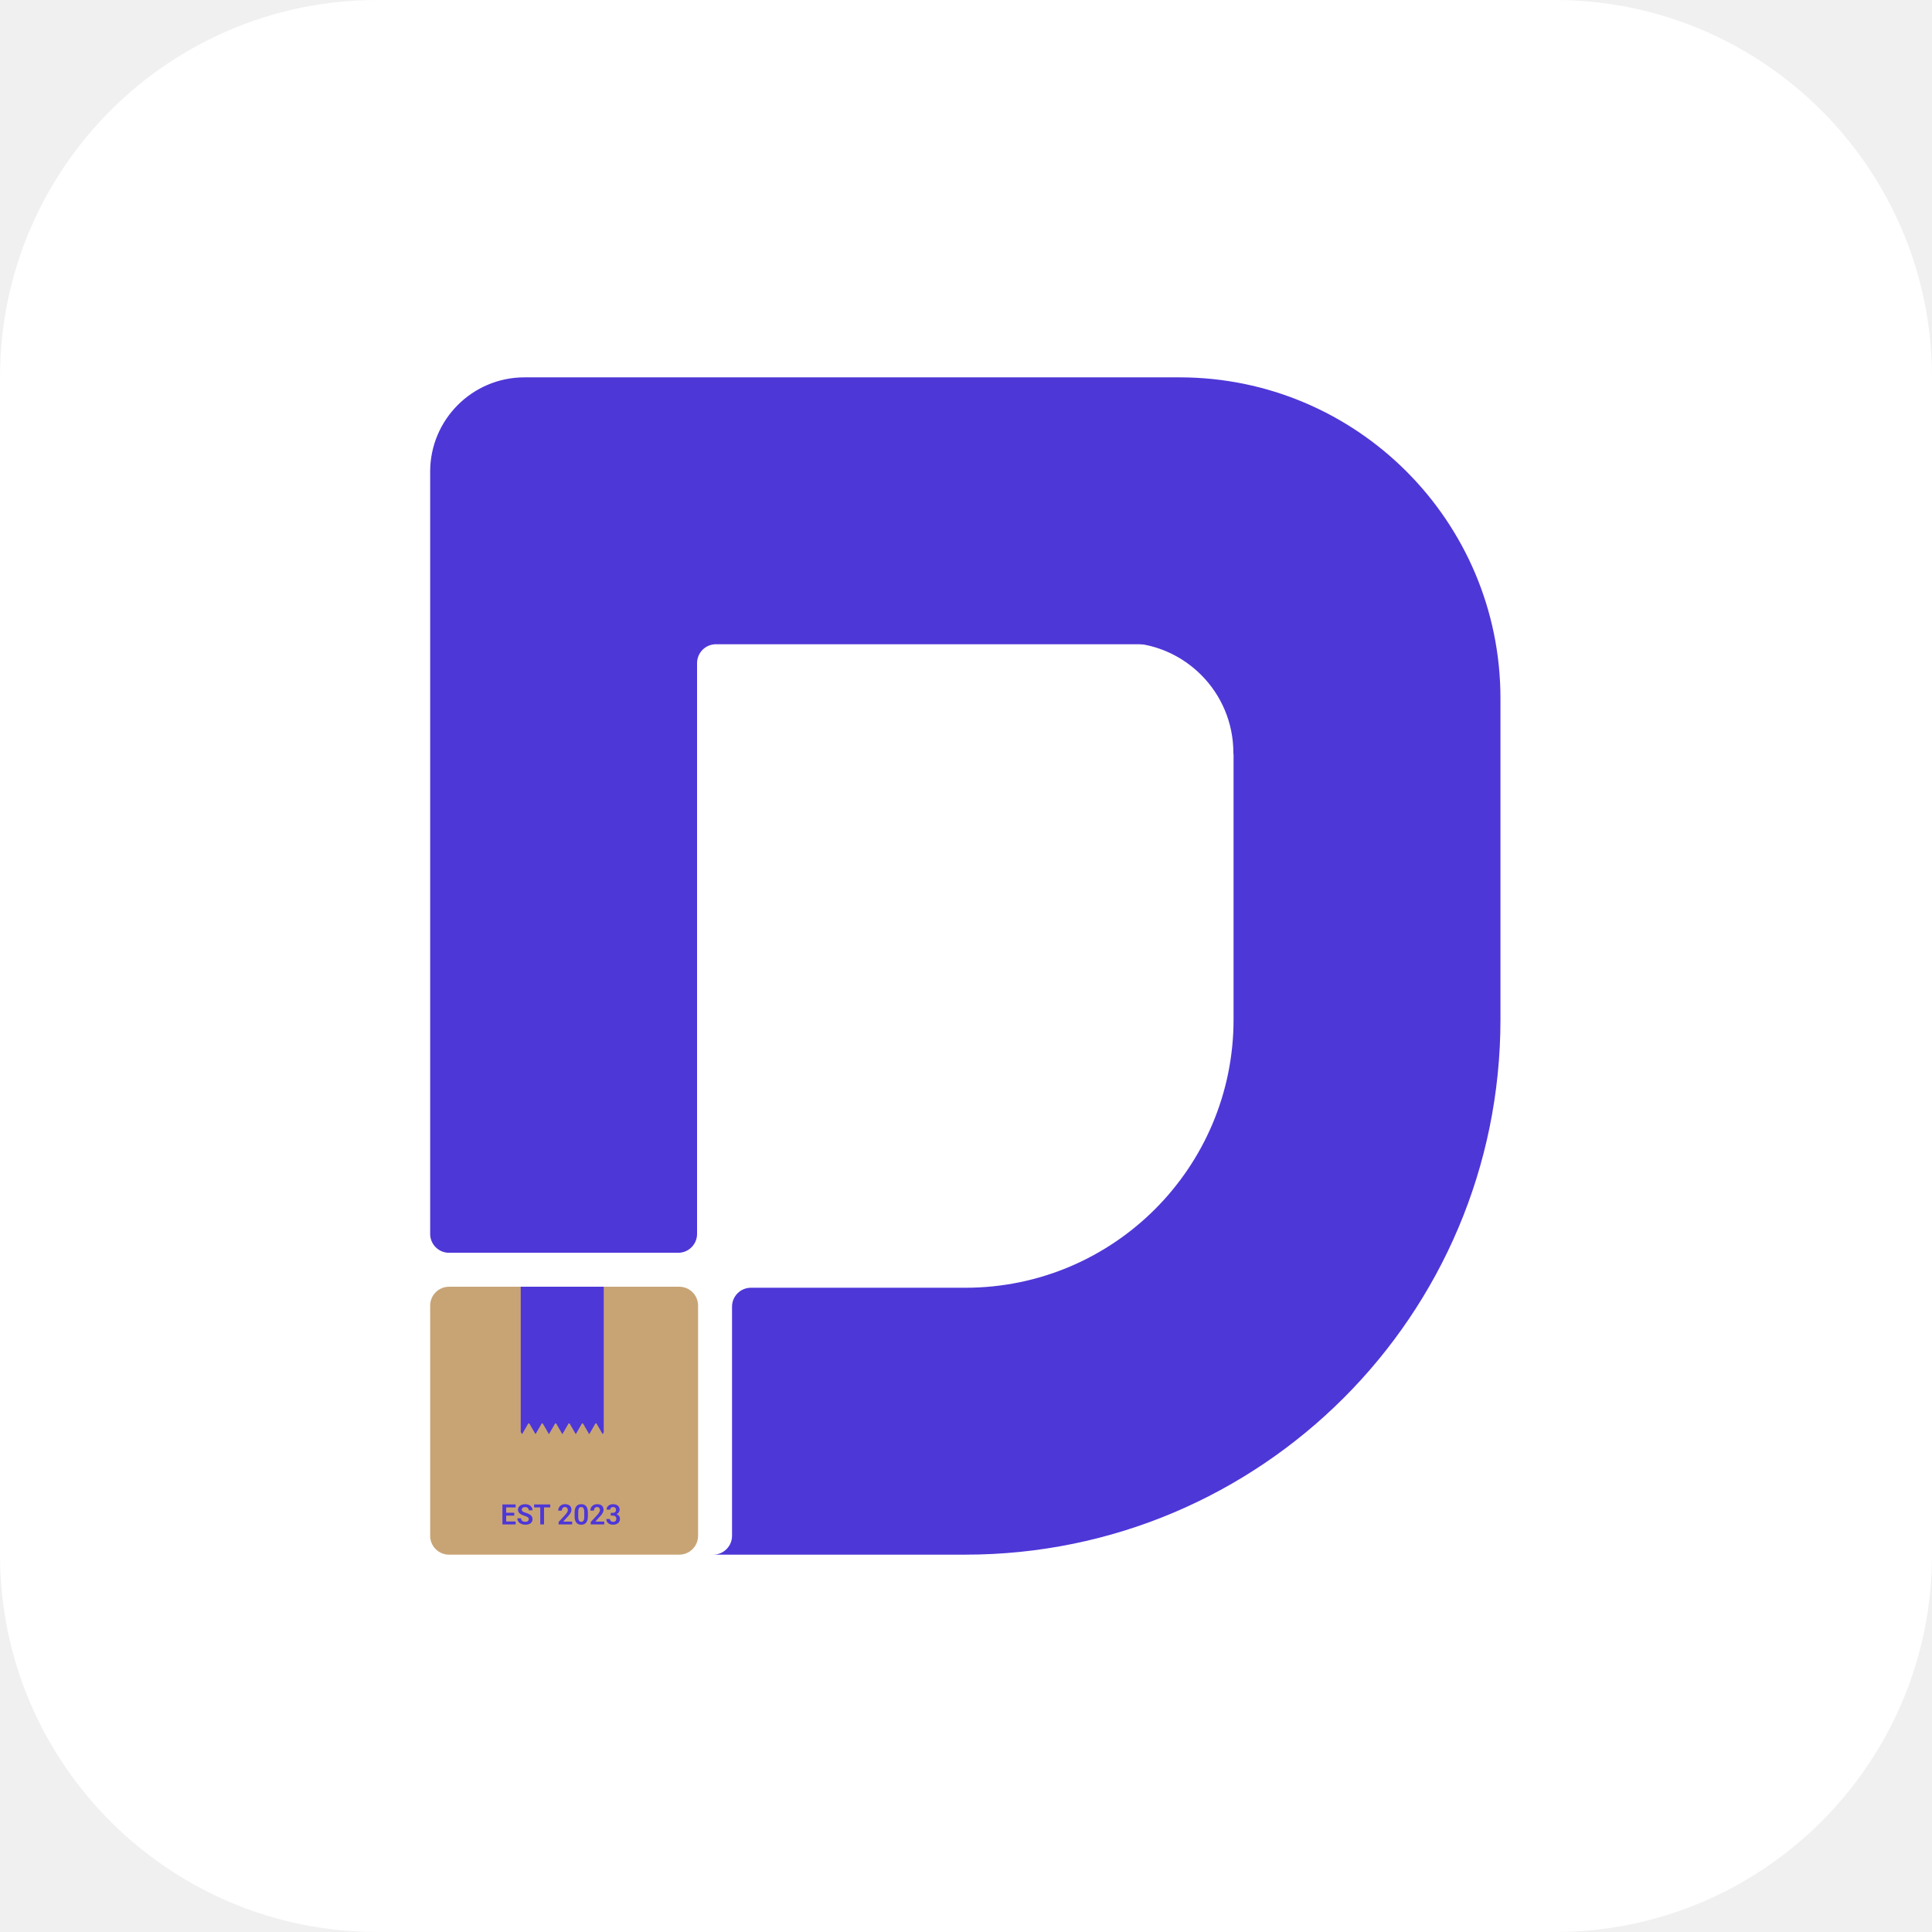
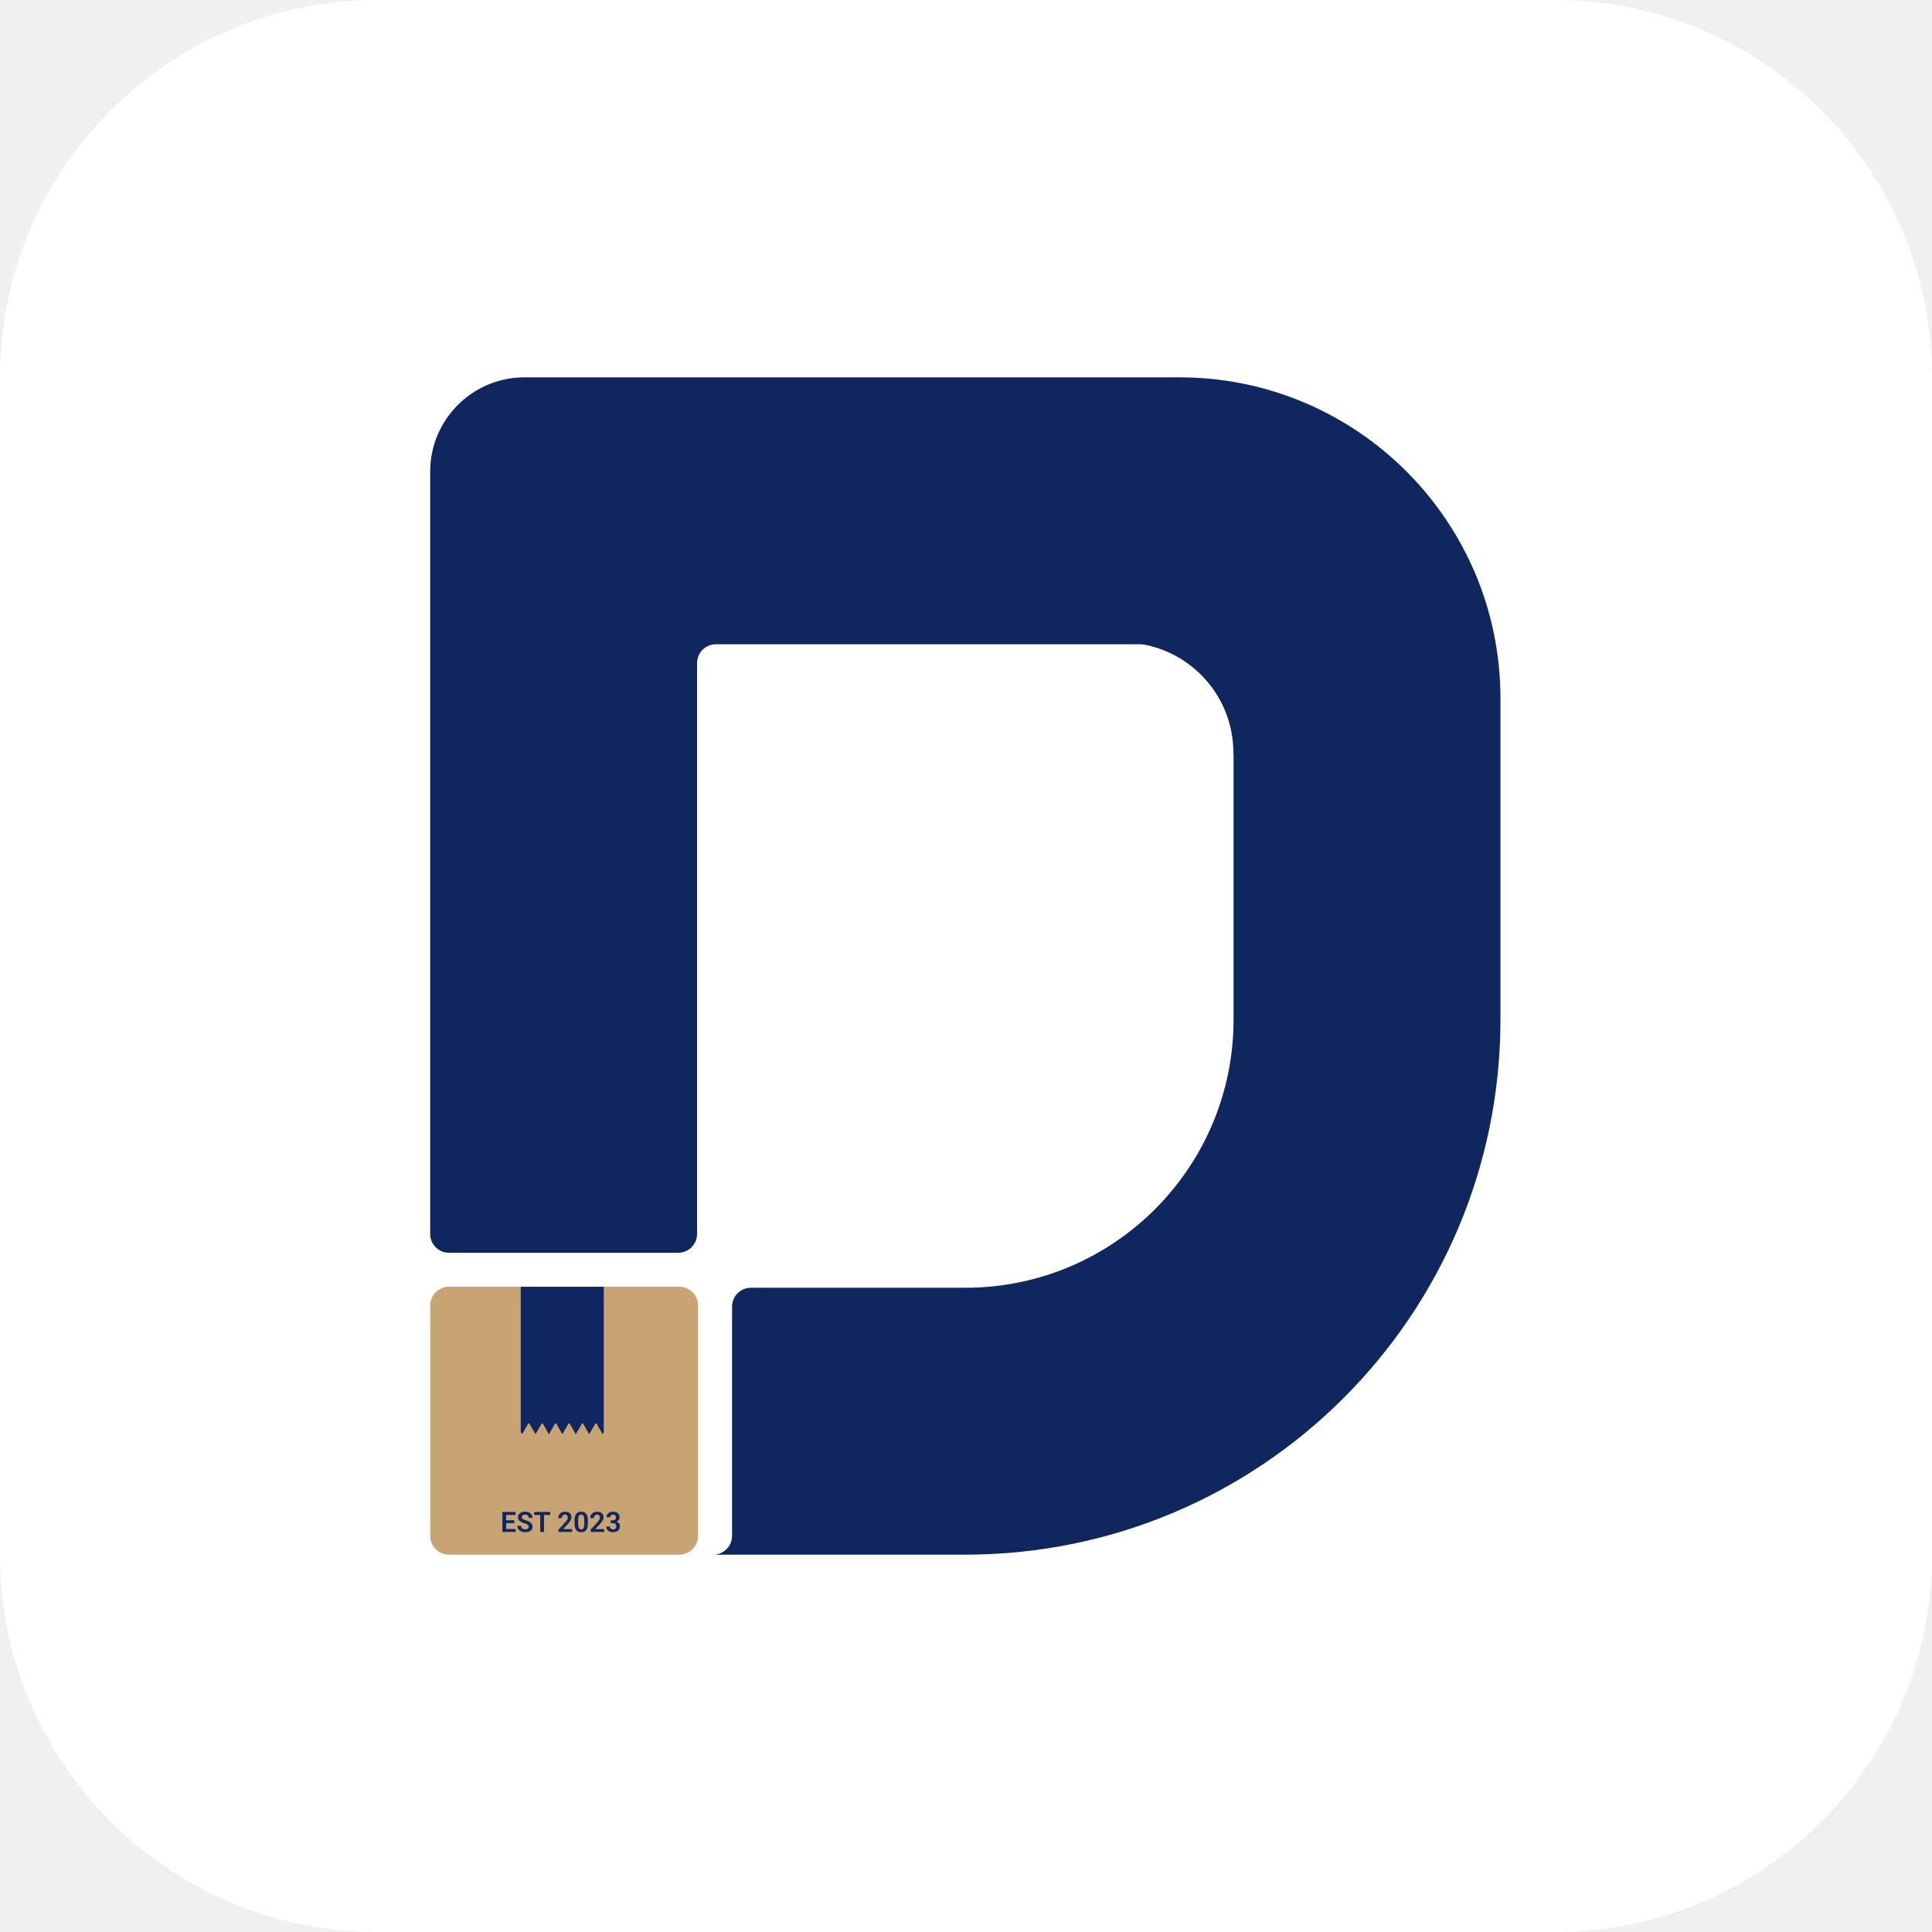
- <svg xmlns="http://www.w3.org/2000/svg" width="80" height="80" viewBox="0 0 80 80" fill="none">
-   <rect width="80" height="80" rx="15.625" fill="white" />
-   <path fill-rule="evenodd" clip-rule="evenodd" d="M53.438 24.347H46.562V26.61C49.057 26.637 51.071 28.668 51.071 31.17C51.071 31.187 51.071 31.204 51.071 31.222H53.438V24.347Z" fill="#4E37D7" />
-   <rect x="17.812" y="53.281" width="11.094" height="11.094" rx="0.781" fill="#C8A475" />
-   <path d="M21.352 63.001V63.124H20.912V63.001H21.352ZM20.96 62.296V63.124H20.804V62.296H20.96ZM21.295 62.638V62.758H20.912V62.638H21.295ZM21.351 62.296V62.419H20.912V62.296H21.351ZM21.894 62.909C21.894 62.893 21.892 62.879 21.887 62.866C21.882 62.853 21.874 62.842 21.861 62.831C21.849 62.821 21.832 62.811 21.809 62.801C21.787 62.791 21.759 62.78 21.724 62.769C21.686 62.757 21.649 62.743 21.616 62.728C21.583 62.713 21.553 62.695 21.528 62.675C21.503 62.655 21.483 62.632 21.469 62.606C21.455 62.579 21.448 62.549 21.448 62.514C21.448 62.48 21.456 62.449 21.47 62.42C21.485 62.392 21.506 62.368 21.532 62.348C21.559 62.328 21.591 62.312 21.628 62.301C21.664 62.29 21.705 62.285 21.749 62.285C21.811 62.285 21.864 62.296 21.908 62.318C21.953 62.34 21.988 62.371 22.013 62.409C22.038 62.447 22.05 62.49 22.05 62.538H21.894C21.894 62.512 21.889 62.49 21.878 62.47C21.867 62.45 21.851 62.435 21.829 62.423C21.807 62.412 21.78 62.406 21.747 62.406C21.715 62.406 21.689 62.411 21.667 62.42C21.646 62.43 21.631 62.443 21.62 62.459C21.61 62.475 21.605 62.494 21.605 62.514C21.605 62.529 21.608 62.542 21.616 62.555C21.623 62.566 21.634 62.578 21.648 62.588C21.662 62.598 21.68 62.608 21.701 62.617C21.723 62.626 21.748 62.635 21.776 62.643C21.822 62.657 21.862 62.672 21.896 62.689C21.93 62.706 21.959 62.724 21.982 62.746C22.005 62.767 22.022 62.791 22.033 62.817C22.045 62.844 22.051 62.874 22.051 62.908C22.051 62.943 22.044 62.975 22.03 63.003C22.016 63.031 21.996 63.055 21.97 63.075C21.944 63.095 21.912 63.11 21.875 63.12C21.839 63.13 21.798 63.135 21.753 63.135C21.713 63.135 21.673 63.13 21.634 63.119C21.595 63.108 21.559 63.092 21.527 63.07C21.496 63.048 21.47 63.021 21.451 62.987C21.432 62.954 21.423 62.914 21.423 62.869H21.58C21.58 62.895 21.584 62.918 21.592 62.936C21.601 62.954 21.613 62.969 21.629 62.981C21.645 62.992 21.663 63.001 21.684 63.006C21.706 63.011 21.729 63.014 21.753 63.014C21.785 63.014 21.811 63.01 21.832 63.001C21.852 62.992 21.868 62.979 21.878 62.963C21.889 62.947 21.894 62.929 21.894 62.909ZM22.527 62.296V63.124H22.371V62.296H22.527ZM22.784 62.296V62.419H22.117V62.296H22.784ZM23.691 63.005V63.124H23.13V63.023L23.399 62.732C23.427 62.7 23.449 62.672 23.466 62.649C23.482 62.626 23.494 62.604 23.5 62.585C23.508 62.566 23.511 62.548 23.511 62.53C23.511 62.505 23.507 62.483 23.497 62.464C23.488 62.444 23.475 62.429 23.458 62.419C23.441 62.408 23.42 62.403 23.395 62.403C23.367 62.403 23.343 62.409 23.323 62.422C23.304 62.435 23.289 62.452 23.279 62.474C23.269 62.497 23.264 62.522 23.264 62.551H23.114C23.114 62.502 23.125 62.458 23.148 62.418C23.171 62.377 23.203 62.345 23.246 62.32C23.288 62.296 23.338 62.284 23.397 62.284C23.454 62.284 23.502 62.294 23.541 62.312C23.581 62.331 23.611 62.358 23.631 62.392C23.652 62.426 23.662 62.468 23.662 62.515C23.662 62.542 23.657 62.568 23.649 62.594C23.64 62.62 23.628 62.645 23.612 62.671C23.596 62.696 23.578 62.721 23.556 62.747C23.534 62.773 23.51 62.799 23.484 62.826L23.322 63.005H23.691ZM24.343 62.639V62.778C24.343 62.842 24.337 62.896 24.324 62.941C24.311 62.986 24.293 63.023 24.268 63.052C24.244 63.081 24.215 63.102 24.181 63.115C24.148 63.129 24.11 63.135 24.069 63.135C24.036 63.135 24.005 63.131 23.977 63.123C23.948 63.114 23.923 63.101 23.9 63.083C23.878 63.065 23.858 63.041 23.842 63.014C23.826 62.985 23.814 62.952 23.805 62.913C23.797 62.874 23.793 62.829 23.793 62.778V62.639C23.793 62.575 23.799 62.521 23.812 62.476C23.825 62.431 23.844 62.395 23.868 62.367C23.892 62.338 23.921 62.317 23.955 62.304C23.989 62.291 24.026 62.285 24.068 62.285C24.101 62.285 24.132 62.289 24.16 62.297C24.188 62.305 24.214 62.319 24.236 62.336C24.259 62.354 24.278 62.377 24.294 62.405C24.31 62.432 24.322 62.466 24.33 62.505C24.339 62.543 24.343 62.588 24.343 62.639ZM24.193 62.799V62.618C24.193 62.586 24.192 62.558 24.188 62.535C24.184 62.511 24.179 62.491 24.172 62.474C24.166 62.457 24.157 62.444 24.147 62.434C24.137 62.423 24.125 62.415 24.111 62.41C24.098 62.405 24.084 62.403 24.068 62.403C24.048 62.403 24.03 62.407 24.015 62.415C23.999 62.422 23.986 62.434 23.976 62.451C23.965 62.468 23.957 62.49 23.951 62.518C23.946 62.545 23.943 62.578 23.943 62.618V62.799C23.943 62.83 23.945 62.858 23.948 62.882C23.952 62.906 23.957 62.926 23.964 62.944C23.971 62.961 23.98 62.975 23.99 62.986C24 62.996 24.012 63.004 24.025 63.01C24.038 63.014 24.053 63.017 24.069 63.017C24.089 63.017 24.107 63.013 24.122 63.005C24.137 62.997 24.15 62.984 24.161 62.967C24.172 62.95 24.18 62.927 24.185 62.9C24.191 62.872 24.193 62.838 24.193 62.799ZM25.021 63.005V63.124H24.461V63.023L24.73 62.732C24.758 62.7 24.78 62.672 24.796 62.649C24.812 62.626 24.824 62.604 24.831 62.585C24.838 62.566 24.842 62.548 24.842 62.53C24.842 62.505 24.837 62.483 24.828 62.464C24.819 62.444 24.805 62.429 24.788 62.419C24.771 62.408 24.75 62.403 24.725 62.403C24.697 62.403 24.674 62.409 24.654 62.422C24.635 62.435 24.62 62.452 24.61 62.474C24.6 62.497 24.595 62.522 24.595 62.551H24.444C24.444 62.502 24.456 62.458 24.478 62.418C24.501 62.377 24.534 62.345 24.576 62.32C24.619 62.296 24.669 62.284 24.727 62.284C24.784 62.284 24.832 62.294 24.872 62.312C24.911 62.331 24.941 62.358 24.962 62.392C24.982 62.426 24.992 62.468 24.992 62.515C24.992 62.542 24.988 62.568 24.979 62.594C24.97 62.62 24.958 62.645 24.942 62.671C24.927 62.696 24.908 62.721 24.887 62.747C24.865 62.773 24.841 62.799 24.814 62.826L24.653 63.005H25.021ZM25.29 62.643H25.375C25.405 62.643 25.429 62.638 25.449 62.628C25.468 62.617 25.483 62.603 25.493 62.585C25.502 62.566 25.507 62.545 25.507 62.52C25.507 62.497 25.503 62.476 25.494 62.459C25.485 62.441 25.472 62.427 25.454 62.418C25.437 62.408 25.415 62.403 25.387 62.403C25.365 62.403 25.345 62.407 25.326 62.416C25.308 62.425 25.294 62.437 25.283 62.453C25.272 62.469 25.267 62.489 25.267 62.511H25.116C25.116 62.466 25.128 62.427 25.151 62.393C25.175 62.359 25.207 62.332 25.248 62.313C25.289 62.294 25.334 62.284 25.384 62.284C25.439 62.284 25.486 62.293 25.527 62.311C25.569 62.329 25.601 62.355 25.623 62.39C25.646 62.425 25.658 62.468 25.658 62.52C25.658 62.545 25.652 62.569 25.64 62.594C25.629 62.618 25.612 62.64 25.59 62.66C25.568 62.679 25.541 62.695 25.509 62.707C25.477 62.719 25.44 62.725 25.399 62.725H25.29V62.643ZM25.29 62.759V62.679H25.399C25.445 62.679 25.486 62.685 25.52 62.696C25.554 62.706 25.583 62.721 25.605 62.741C25.628 62.761 25.644 62.783 25.655 62.809C25.666 62.835 25.671 62.862 25.671 62.892C25.671 62.931 25.664 62.965 25.649 62.995C25.635 63.025 25.615 63.051 25.589 63.072C25.563 63.092 25.532 63.108 25.498 63.119C25.463 63.13 25.425 63.135 25.384 63.135C25.349 63.135 25.315 63.13 25.282 63.121C25.249 63.111 25.219 63.096 25.192 63.077C25.166 63.057 25.145 63.033 25.129 63.003C25.114 62.973 25.106 62.939 25.106 62.899H25.257C25.257 62.922 25.262 62.942 25.273 62.96C25.285 62.978 25.3 62.992 25.32 63.002C25.34 63.012 25.362 63.017 25.387 63.017C25.415 63.017 25.439 63.012 25.458 63.002C25.479 62.992 25.494 62.977 25.505 62.959C25.515 62.94 25.52 62.917 25.52 62.891C25.52 62.86 25.515 62.835 25.503 62.816C25.491 62.796 25.474 62.782 25.452 62.773C25.431 62.764 25.405 62.759 25.375 62.759H25.29Z" fill="#4E37D7" />
-   <path fill-rule="evenodd" clip-rule="evenodd" d="M28.083 51.875C28.514 51.875 28.864 51.525 28.864 51.094V27.458C28.864 27.026 29.214 26.677 29.645 26.677H48.835C50.075 26.677 51.079 27.681 51.079 28.921V42.216C51.079 48.35 46.106 53.323 39.972 53.323H31.094C30.662 53.323 30.312 53.673 30.312 54.105V63.594C30.312 64.025 29.963 64.375 29.531 64.375L17.812 64.375H28.864H39.972C52.21 64.375 62.131 54.454 62.131 42.216V28.921C62.131 21.578 56.178 15.625 48.835 15.625H21.719C19.561 15.625 17.812 17.374 17.812 19.531V51.094C17.812 51.525 18.162 51.875 18.594 51.875H28.083Z" fill="#4E37D7" />
-   <path fill-rule="evenodd" clip-rule="evenodd" d="M21.562 53.281H25V59.309L24.962 59.375H24.948L24.704 58.953C24.692 58.932 24.662 58.932 24.65 58.953L24.406 59.375H24.39L24.146 58.953C24.134 58.932 24.104 58.932 24.092 58.953L23.849 59.375H23.834L23.591 58.953C23.579 58.932 23.549 58.932 23.537 58.953L23.293 59.375H23.278L23.035 58.953C23.023 58.932 22.993 58.932 22.981 58.953L22.737 59.375H22.723L22.479 58.953C22.467 58.932 22.437 58.932 22.425 58.953L22.181 59.375H22.167L21.923 58.953C21.911 58.932 21.881 58.932 21.869 58.953L21.626 59.375H21.611L21.562 59.291V53.281Z" fill="#4E37D7" />
+ <svg xmlns="http://www.w3.org/2000/svg" width="122" height="122" viewBox="0 0 122 122" fill="none">
+   <rect width="122" height="122" rx="23.828" fill="white" />
+   <path fill-rule="evenodd" clip-rule="evenodd" d="M81.492 37.128H71.008V40.579C74.812 40.622 77.884 43.719 77.884 47.534C77.884 47.56 77.884 47.586 77.883 47.613H81.492V37.128Z" fill="#10265F" />
+   <rect x="27.164" y="81.254" width="16.918" height="16.918" rx="1.191" fill="#C8A475" />
+   <path d="M32.561 96.552V96.739H31.89V96.552H32.561ZM31.962 95.477V96.739H31.724V95.477H31.962ZM32.473 95.998V96.18H31.89V95.998H32.473ZM32.558 95.477V95.665H31.89V95.477H32.558ZM33.387 96.411C33.387 96.387 33.383 96.365 33.376 96.346C33.369 96.326 33.356 96.309 33.337 96.293C33.318 96.277 33.292 96.261 33.258 96.246C33.224 96.231 33.181 96.215 33.128 96.198C33.069 96.179 33.014 96.159 32.963 96.135C32.912 96.112 32.867 96.085 32.829 96.055C32.791 96.024 32.761 95.989 32.739 95.949C32.718 95.909 32.707 95.862 32.707 95.808C32.707 95.757 32.718 95.709 32.74 95.666C32.763 95.624 32.795 95.587 32.836 95.556C32.877 95.525 32.925 95.501 32.98 95.484C33.036 95.468 33.098 95.459 33.166 95.459C33.26 95.459 33.34 95.476 33.409 95.51C33.477 95.544 33.531 95.591 33.568 95.649C33.606 95.707 33.625 95.773 33.625 95.846H33.387C33.387 95.806 33.379 95.772 33.362 95.742C33.346 95.712 33.321 95.688 33.287 95.671C33.254 95.653 33.213 95.645 33.163 95.645C33.114 95.645 33.074 95.652 33.041 95.666C33.009 95.681 32.985 95.7 32.969 95.725C32.953 95.75 32.946 95.778 32.946 95.808C32.946 95.832 32.951 95.853 32.962 95.871C32.973 95.889 32.99 95.906 33.012 95.922C33.034 95.938 33.061 95.953 33.093 95.966C33.126 95.98 33.164 95.993 33.208 96.006C33.277 96.027 33.338 96.05 33.39 96.076C33.442 96.101 33.486 96.13 33.521 96.162C33.556 96.195 33.582 96.231 33.599 96.272C33.617 96.312 33.626 96.358 33.626 96.409C33.626 96.464 33.616 96.512 33.594 96.555C33.573 96.598 33.542 96.634 33.502 96.664C33.462 96.694 33.414 96.717 33.358 96.733C33.303 96.748 33.241 96.756 33.172 96.756C33.111 96.756 33.05 96.748 32.99 96.732C32.93 96.715 32.876 96.69 32.828 96.657C32.779 96.624 32.74 96.582 32.712 96.531C32.683 96.479 32.668 96.419 32.668 96.35H32.908C32.908 96.39 32.914 96.424 32.927 96.453C32.94 96.481 32.958 96.503 32.982 96.521C33.006 96.539 33.035 96.551 33.067 96.559C33.099 96.567 33.134 96.572 33.172 96.572C33.221 96.572 33.261 96.565 33.292 96.552C33.324 96.538 33.347 96.519 33.363 96.494C33.379 96.47 33.387 96.442 33.387 96.411ZM34.352 95.477V96.739H34.114V95.477H34.352ZM34.744 95.477V95.665H33.727V95.477H34.744ZM36.127 96.558V96.739H35.272V96.585L35.682 96.141C35.725 96.093 35.759 96.051 35.784 96.015C35.808 95.979 35.826 95.947 35.837 95.918C35.847 95.888 35.853 95.86 35.853 95.834C35.853 95.795 35.846 95.761 35.832 95.732C35.818 95.703 35.798 95.68 35.771 95.664C35.745 95.648 35.713 95.639 35.675 95.639C35.633 95.639 35.597 95.649 35.567 95.669C35.537 95.688 35.515 95.715 35.499 95.749C35.484 95.783 35.477 95.822 35.477 95.866H35.247C35.247 95.791 35.264 95.723 35.299 95.662C35.334 95.6 35.383 95.551 35.448 95.514C35.513 95.477 35.59 95.458 35.679 95.458C35.765 95.458 35.839 95.473 35.899 95.502C35.959 95.53 36.005 95.57 36.036 95.623C36.067 95.676 36.083 95.738 36.083 95.811C36.083 95.852 36.076 95.891 36.063 95.931C36.05 95.97 36.031 96.009 36.006 96.048C35.983 96.086 35.954 96.125 35.921 96.164C35.889 96.203 35.852 96.243 35.811 96.285L35.565 96.558H36.127ZM37.122 95.999V96.212C37.122 96.309 37.112 96.392 37.093 96.461C37.073 96.529 37.045 96.586 37.008 96.63C36.971 96.673 36.927 96.705 36.875 96.726C36.824 96.746 36.767 96.756 36.703 96.756C36.653 96.756 36.606 96.75 36.563 96.737C36.52 96.724 36.481 96.704 36.446 96.677C36.412 96.649 36.382 96.614 36.358 96.571C36.333 96.528 36.315 96.477 36.301 96.417C36.288 96.358 36.282 96.289 36.282 96.212V95.999C36.282 95.902 36.292 95.82 36.312 95.751C36.332 95.683 36.361 95.627 36.398 95.584C36.434 95.541 36.479 95.509 36.53 95.49C36.582 95.469 36.639 95.459 36.702 95.459C36.753 95.459 36.8 95.466 36.842 95.478C36.886 95.491 36.924 95.511 36.958 95.538C36.993 95.565 37.023 95.599 37.047 95.642C37.071 95.684 37.09 95.735 37.102 95.795C37.116 95.854 37.122 95.922 37.122 95.999ZM36.893 96.243V95.967C36.893 95.919 36.891 95.876 36.885 95.841C36.88 95.804 36.872 95.773 36.861 95.748C36.851 95.722 36.838 95.702 36.822 95.686C36.807 95.67 36.789 95.658 36.769 95.651C36.748 95.643 36.726 95.639 36.702 95.639C36.672 95.639 36.645 95.645 36.621 95.658C36.597 95.669 36.578 95.688 36.561 95.713C36.545 95.739 36.533 95.772 36.524 95.815C36.516 95.856 36.512 95.907 36.512 95.967V96.243C36.512 96.291 36.514 96.334 36.52 96.37C36.526 96.407 36.534 96.438 36.544 96.464C36.555 96.49 36.568 96.511 36.583 96.528C36.599 96.544 36.617 96.556 36.637 96.565C36.657 96.572 36.679 96.576 36.703 96.576C36.734 96.576 36.761 96.57 36.784 96.558C36.808 96.546 36.828 96.526 36.844 96.501C36.86 96.474 36.872 96.439 36.88 96.397C36.889 96.355 36.893 96.303 36.893 96.243ZM38.156 96.558V96.739H37.301V96.585L37.711 96.141C37.754 96.093 37.788 96.051 37.812 96.015C37.837 95.979 37.855 95.947 37.865 95.918C37.876 95.888 37.882 95.86 37.882 95.834C37.882 95.795 37.875 95.761 37.861 95.732C37.847 95.703 37.827 95.68 37.8 95.664C37.774 95.648 37.742 95.639 37.704 95.639C37.662 95.639 37.626 95.649 37.596 95.669C37.566 95.688 37.544 95.715 37.528 95.749C37.513 95.783 37.506 95.822 37.506 95.866H37.276C37.276 95.791 37.293 95.723 37.328 95.662C37.362 95.6 37.412 95.551 37.477 95.514C37.542 95.477 37.619 95.458 37.708 95.458C37.794 95.458 37.868 95.473 37.928 95.502C37.988 95.53 38.034 95.57 38.065 95.623C38.096 95.676 38.112 95.738 38.112 95.811C38.112 95.852 38.105 95.891 38.092 95.931C38.078 95.97 38.06 96.009 38.035 96.048C38.012 96.086 37.983 96.125 37.95 96.164C37.917 96.203 37.881 96.243 37.84 96.285L37.594 96.558H38.156ZM38.566 96.006H38.695C38.741 96.006 38.778 95.998 38.808 95.983C38.838 95.967 38.86 95.945 38.875 95.917C38.89 95.889 38.897 95.856 38.897 95.819C38.897 95.782 38.891 95.751 38.877 95.724C38.864 95.697 38.844 95.677 38.816 95.662C38.79 95.647 38.756 95.639 38.714 95.639C38.681 95.639 38.65 95.646 38.621 95.659C38.594 95.673 38.572 95.692 38.555 95.717C38.538 95.741 38.53 95.77 38.53 95.804H38.301C38.301 95.736 38.319 95.676 38.354 95.625C38.391 95.573 38.44 95.532 38.502 95.502C38.564 95.473 38.633 95.458 38.709 95.458C38.792 95.458 38.865 95.472 38.928 95.5C38.99 95.527 39.039 95.567 39.074 95.62C39.109 95.674 39.127 95.74 39.127 95.818C39.127 95.856 39.118 95.893 39.1 95.931C39.083 95.968 39.057 96.001 39.023 96.031C38.989 96.061 38.948 96.085 38.899 96.103C38.85 96.121 38.795 96.13 38.732 96.13H38.566V96.006ZM38.566 96.183V96.061H38.732C38.803 96.061 38.864 96.069 38.916 96.086C38.969 96.102 39.012 96.125 39.046 96.155C39.08 96.185 39.106 96.219 39.122 96.258C39.139 96.298 39.147 96.34 39.147 96.385C39.147 96.444 39.136 96.497 39.114 96.543C39.092 96.589 39.061 96.627 39.021 96.659C38.982 96.691 38.936 96.715 38.882 96.732C38.829 96.748 38.772 96.756 38.71 96.756C38.656 96.756 38.604 96.749 38.553 96.735C38.503 96.719 38.457 96.697 38.417 96.668C38.376 96.638 38.344 96.6 38.321 96.555C38.297 96.509 38.285 96.457 38.285 96.396H38.515C38.515 96.431 38.523 96.462 38.54 96.489C38.557 96.516 38.581 96.538 38.611 96.553C38.642 96.568 38.676 96.576 38.714 96.576C38.756 96.576 38.793 96.568 38.823 96.553C38.853 96.538 38.877 96.516 38.893 96.487C38.909 96.459 38.917 96.424 38.917 96.384C38.917 96.337 38.908 96.298 38.89 96.269C38.872 96.24 38.847 96.218 38.813 96.204C38.78 96.19 38.741 96.183 38.695 96.183H38.566Z" fill="#10265F" />
+   <path fill-rule="evenodd" clip-rule="evenodd" d="M42.826 79.109C43.484 79.109 44.018 78.576 44.018 77.918V41.873C44.018 41.215 44.551 40.682 45.209 40.682H74.474C76.364 40.682 77.896 42.214 77.896 44.104V64.379C77.896 73.734 70.312 81.318 60.957 81.318H47.418C46.76 81.318 46.227 81.852 46.227 82.51V96.981C46.227 97.638 45.693 98.172 45.035 98.172L27.164 98.172H44.018H60.957C79.62 98.172 94.749 83.042 94.749 64.379V44.104C94.749 32.906 85.672 23.828 74.474 23.828H33.121C29.831 23.828 27.164 26.495 27.164 29.785V77.918C27.164 78.576 27.698 79.109 28.355 79.109H42.826Z" fill="#10265F" />
+   <path fill-rule="evenodd" clip-rule="evenodd" d="M32.883 81.254H38.125V90.447L38.067 90.547H38.045L37.673 89.903C37.655 89.872 37.609 89.872 37.591 89.903L37.219 90.547H37.197L36.825 89.903C36.807 89.872 36.761 89.872 36.743 89.903L36.371 90.547H36.349L35.978 89.903C35.959 89.872 35.913 89.872 35.895 89.903L35.524 90.547H35.501L35.13 89.903C35.111 89.872 35.066 89.872 35.047 89.903L34.676 90.547H34.653L34.282 89.903C34.264 89.872 34.218 89.872 34.199 89.903L33.828 90.547H33.806L33.434 89.903C33.416 89.872 33.37 89.872 33.352 89.903L32.98 90.547H32.958L32.883 90.417V81.254Z" fill="#10265F" />
</svg>
